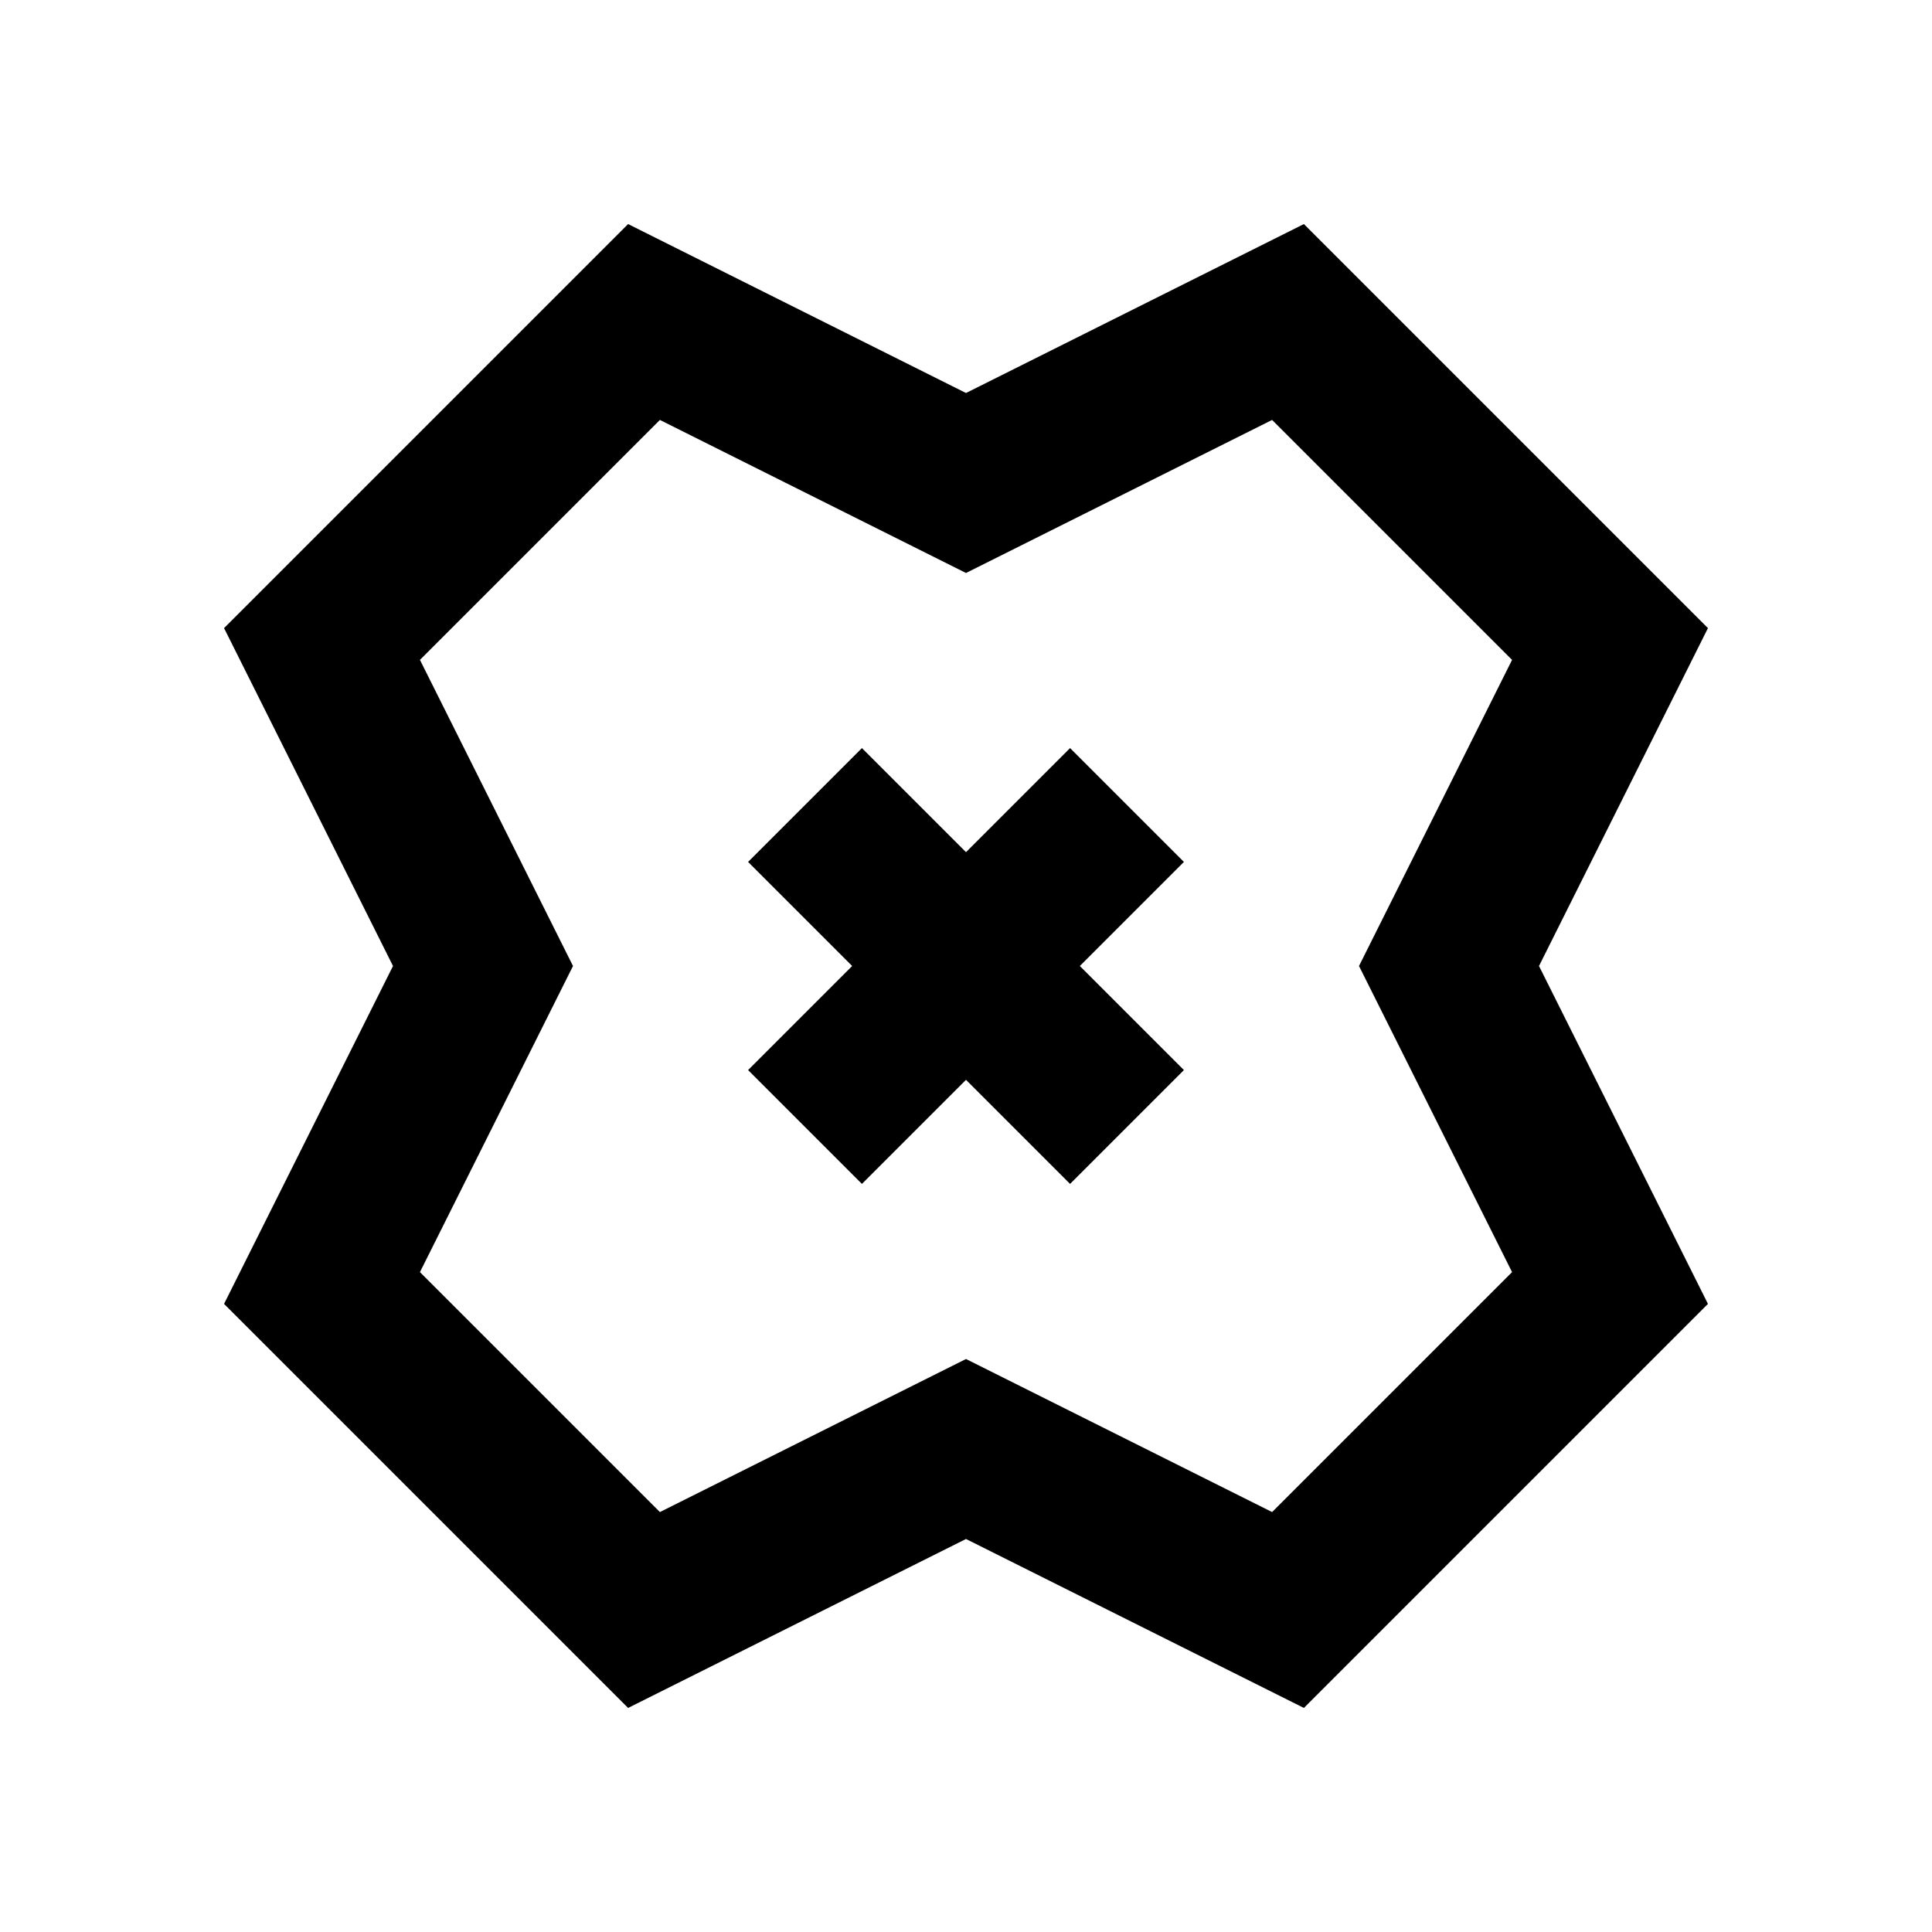
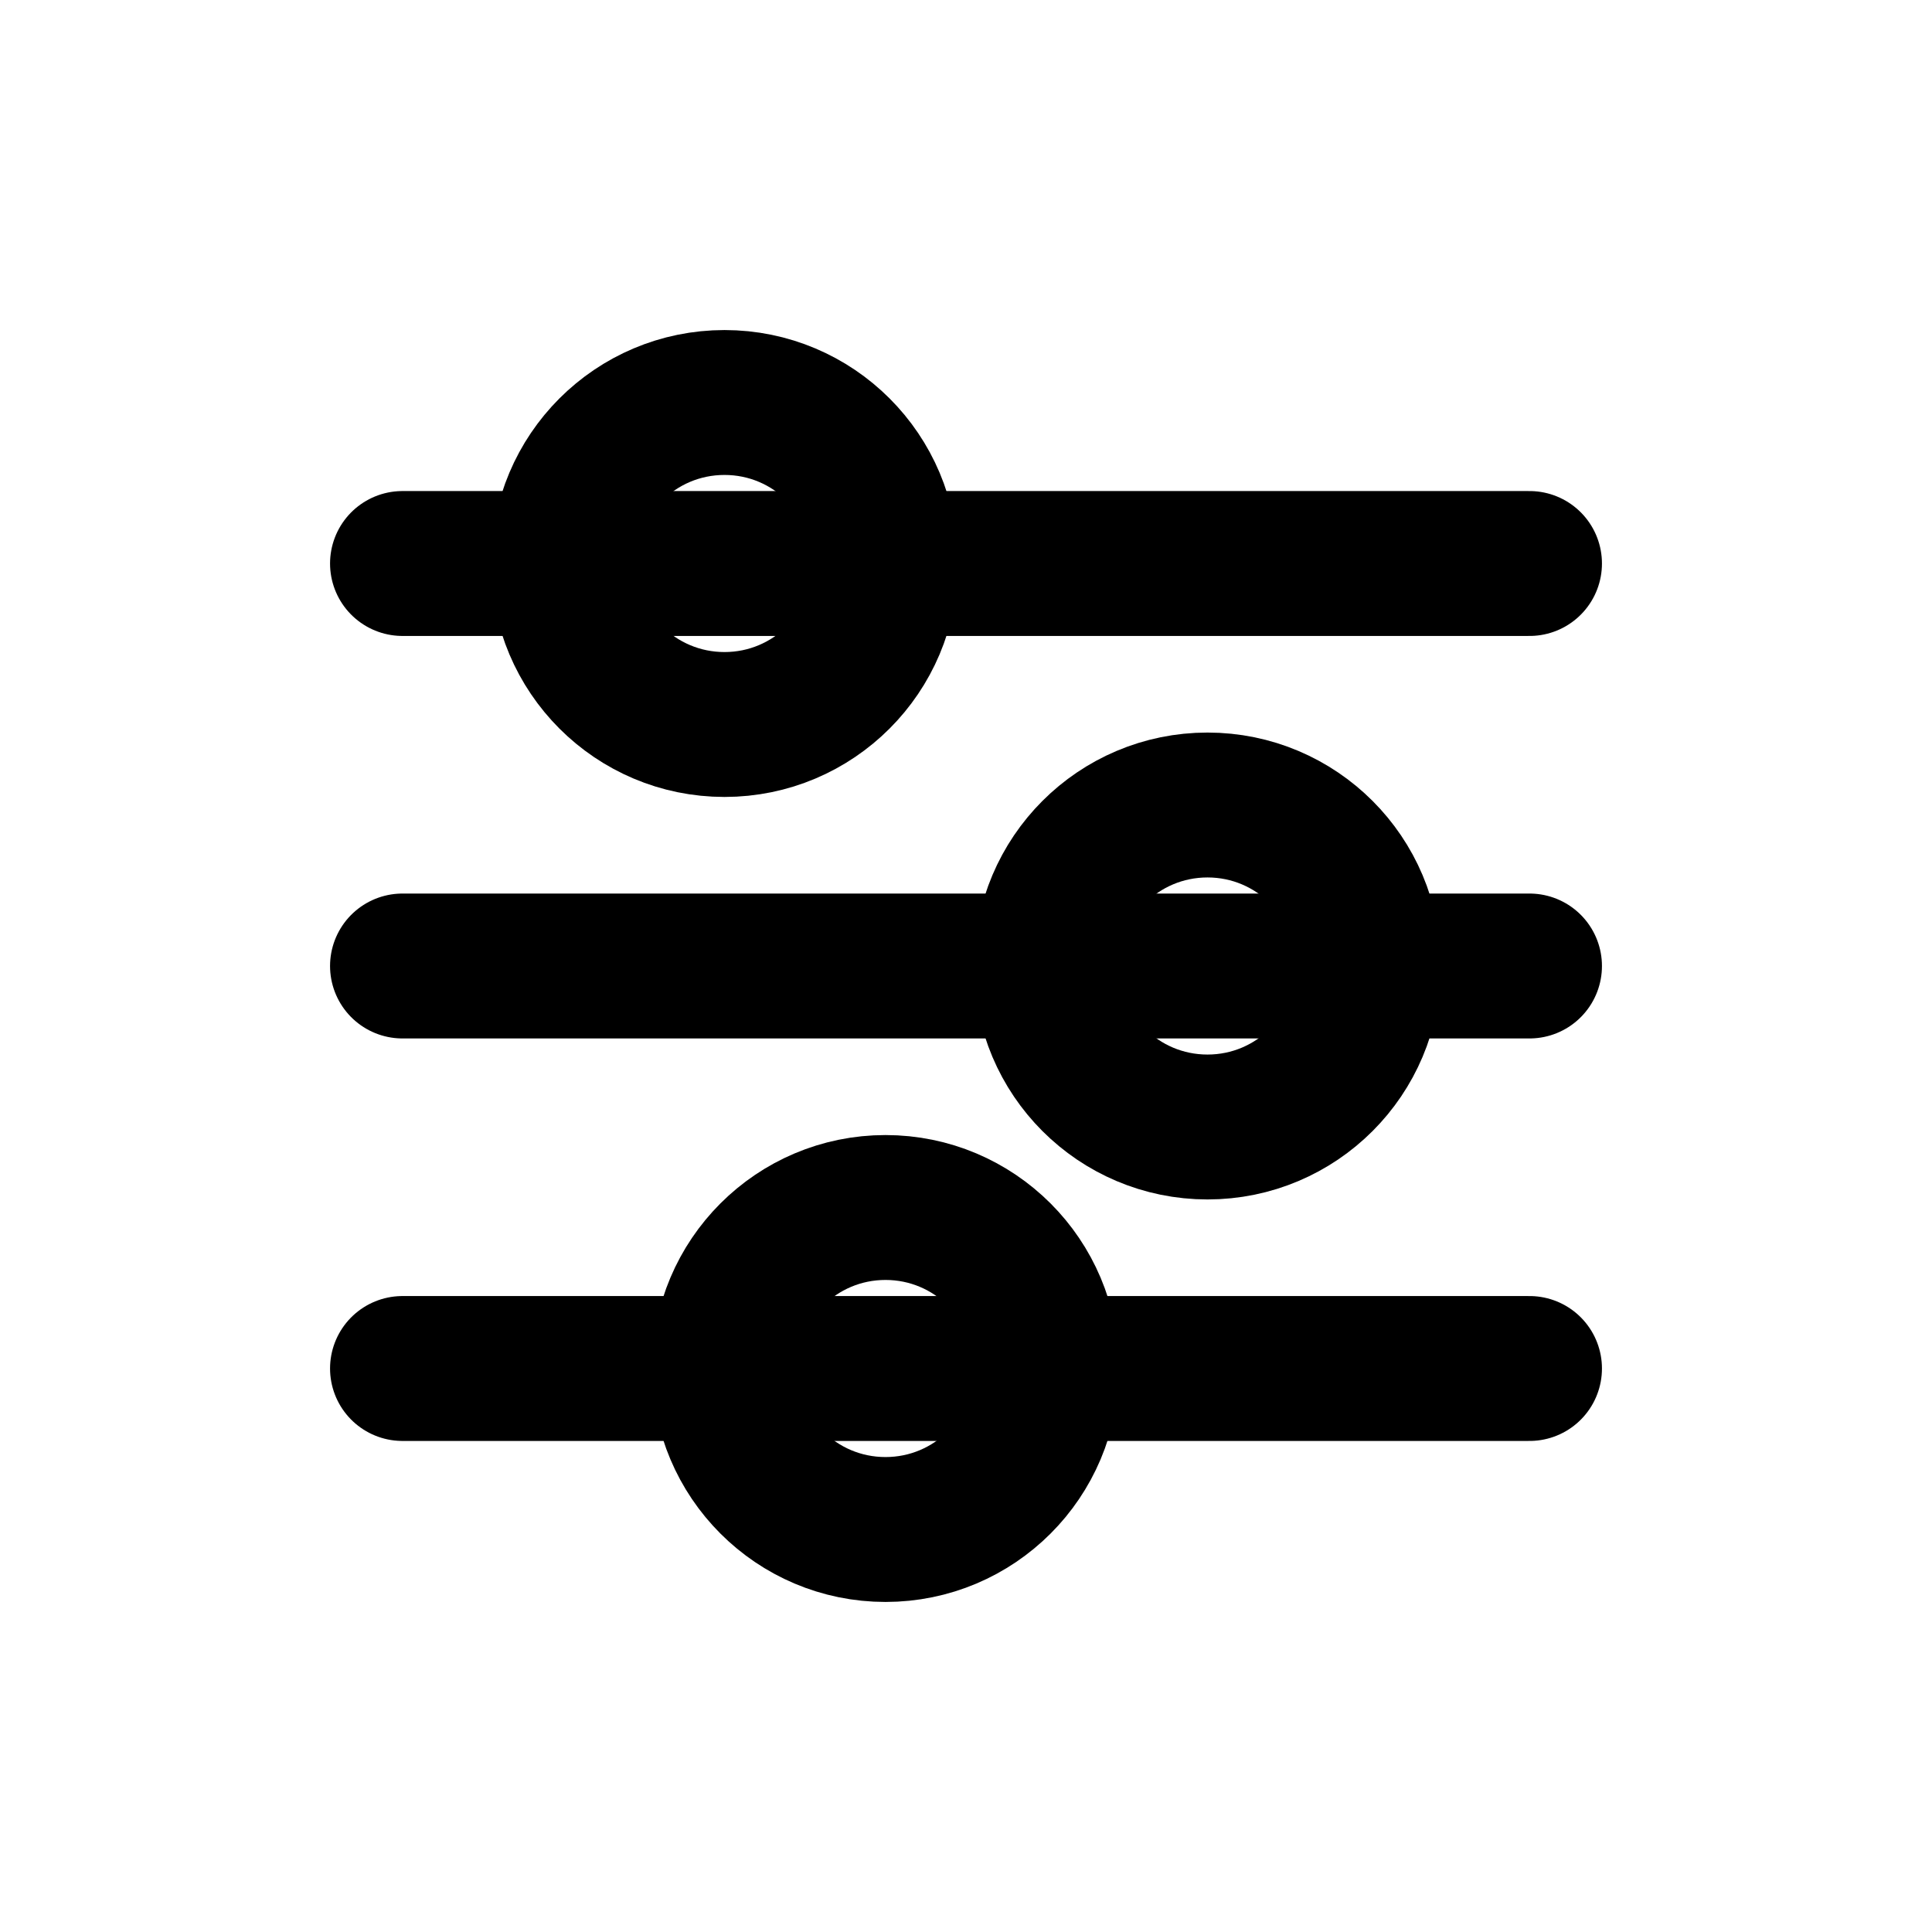
- <svg width="24" height="24" viewBox="0 0 24 24" fill="none" stroke="currentColor" stroke-width="2">
-   <path d="M4 8L8 4L12 6L16 4L20 8L18 12L20 16L16 20L12 18L8 20L4 16L6 12Z" />
-   <path d="M10 10L14 14M14 10L10 14" />
+ <svg xmlns="http://www.w3.org/2000/svg" viewBox="0 0 24 24" fill="none" stroke="currentColor" stroke-width="1.8" stroke-linecap="round" stroke-linejoin="round">
+   <path d="M5 7h14M5 12h14M5 17h14" />
+   <circle cx="9" cy="7" r="2" />
+   <circle cx="15" cy="12" r="2" />
+   <circle cx="11" cy="17" r="2" />
</svg>
